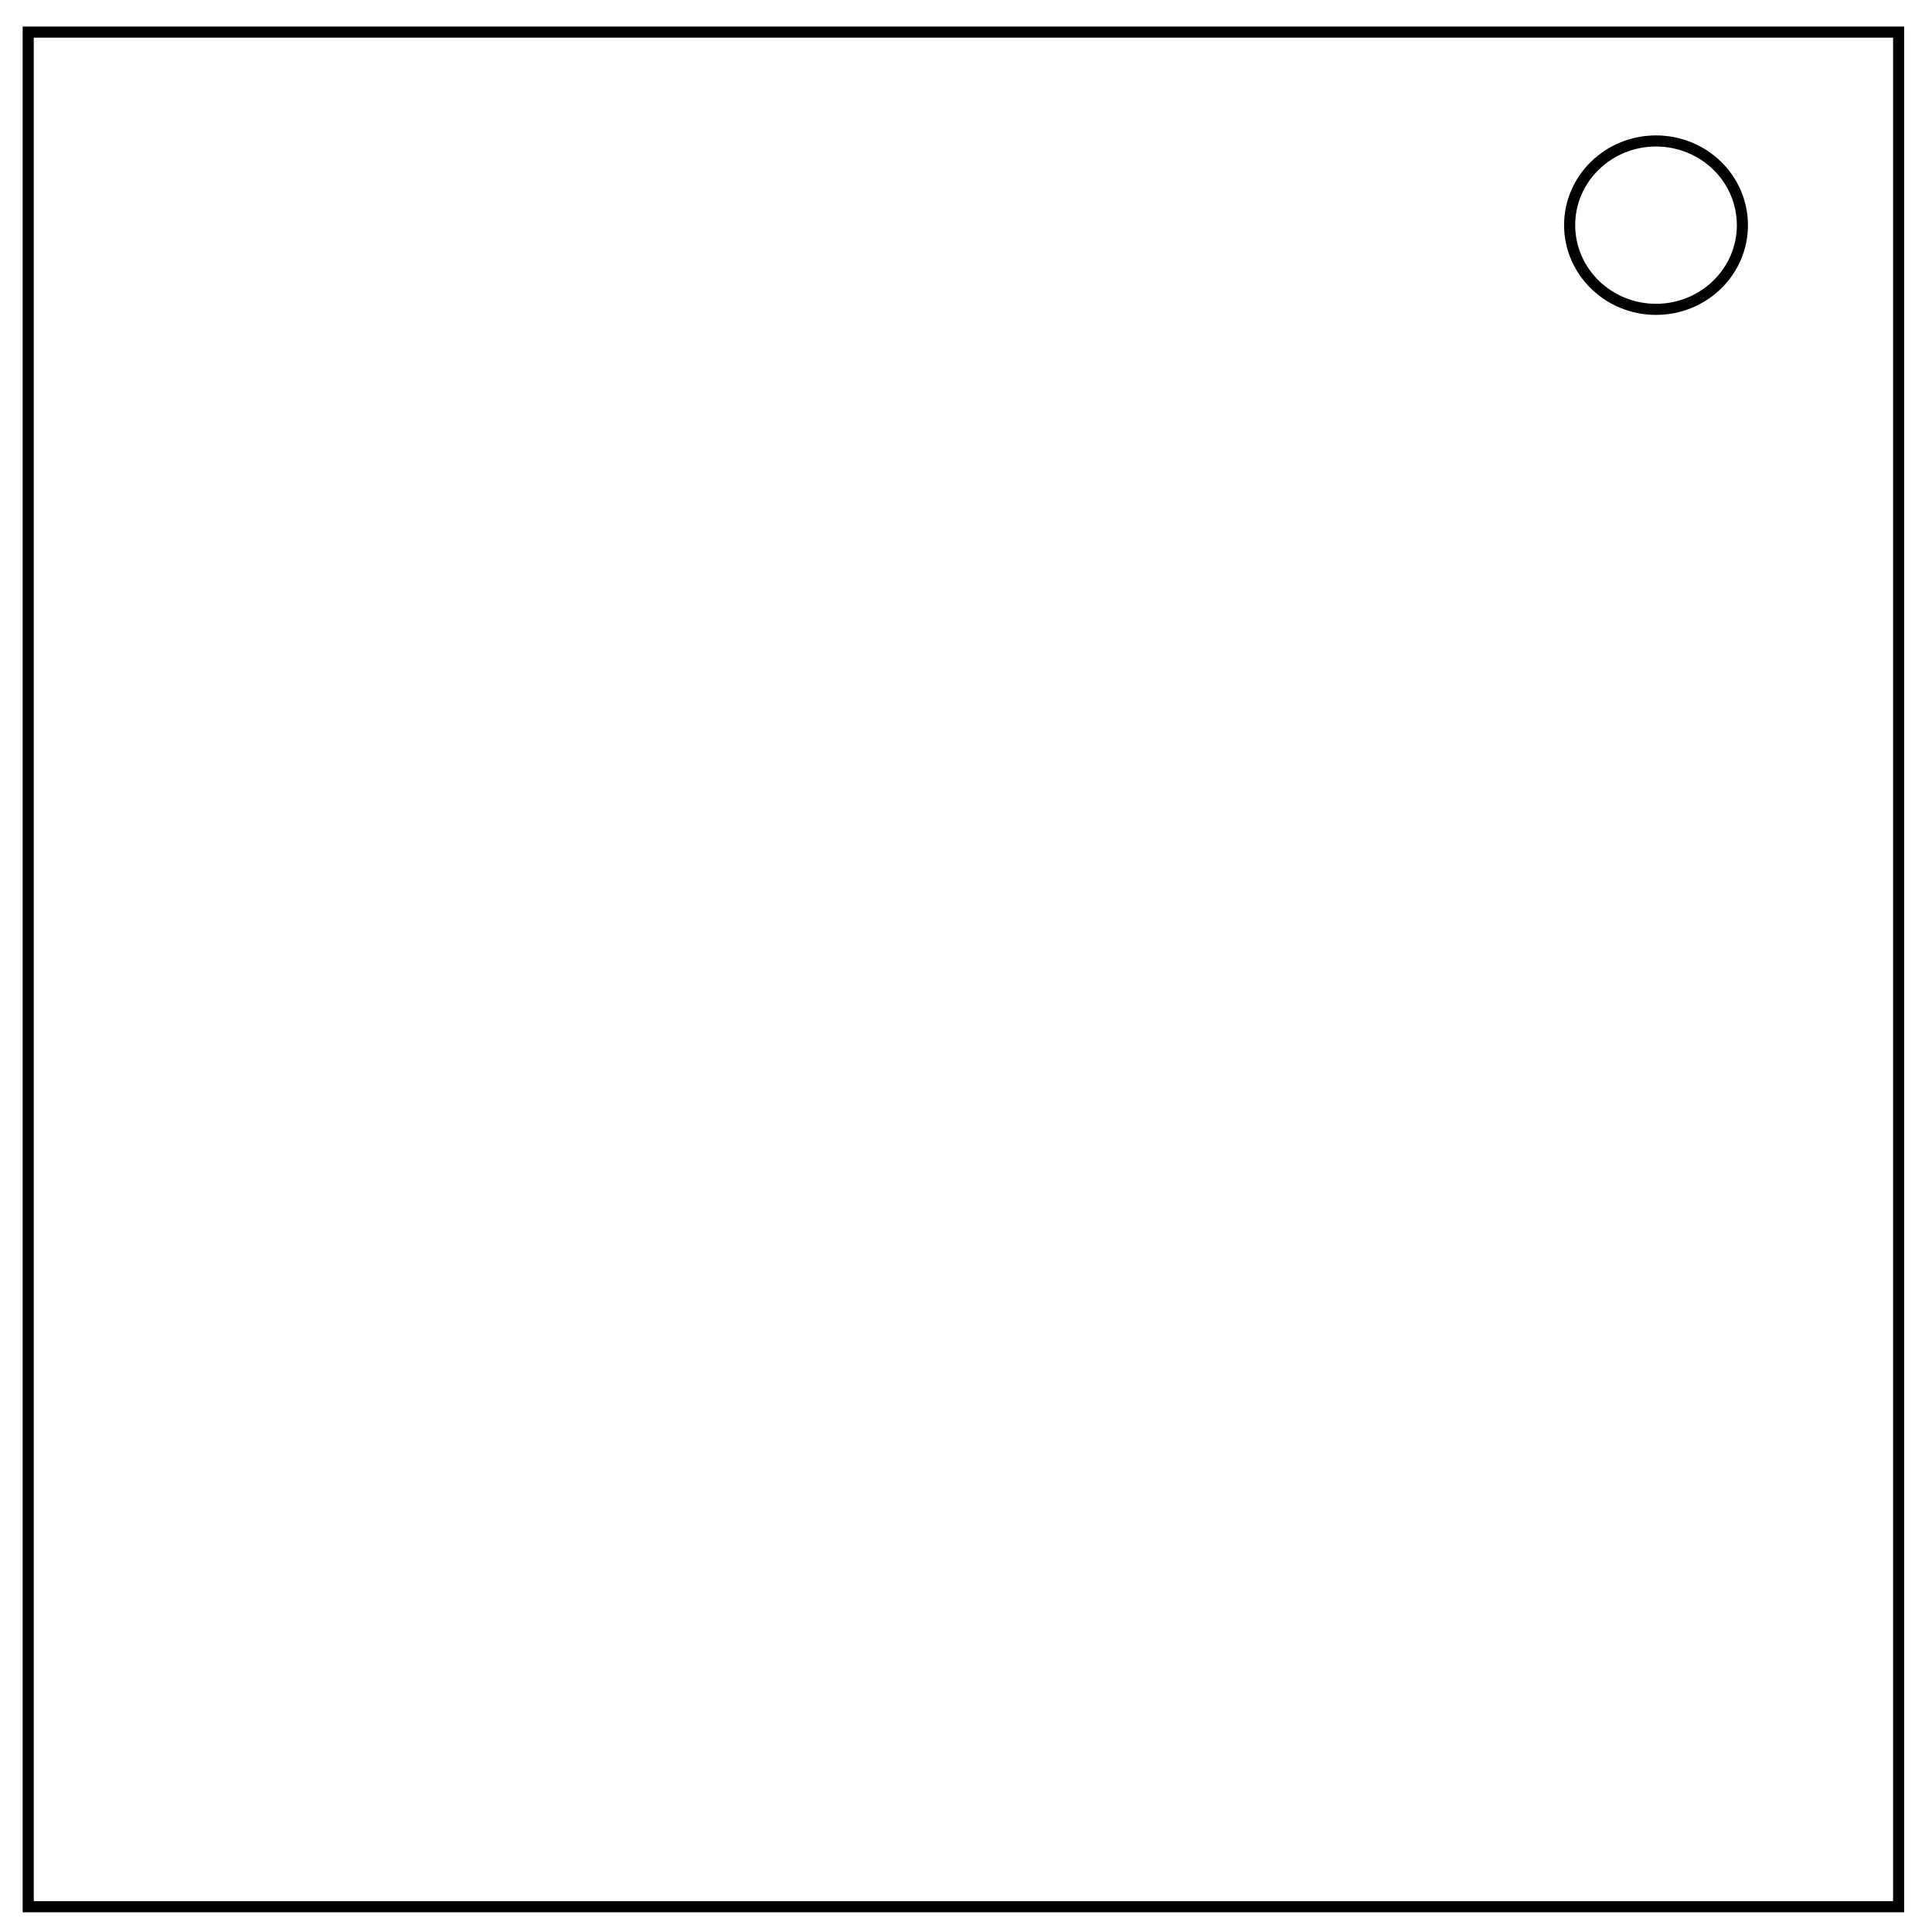
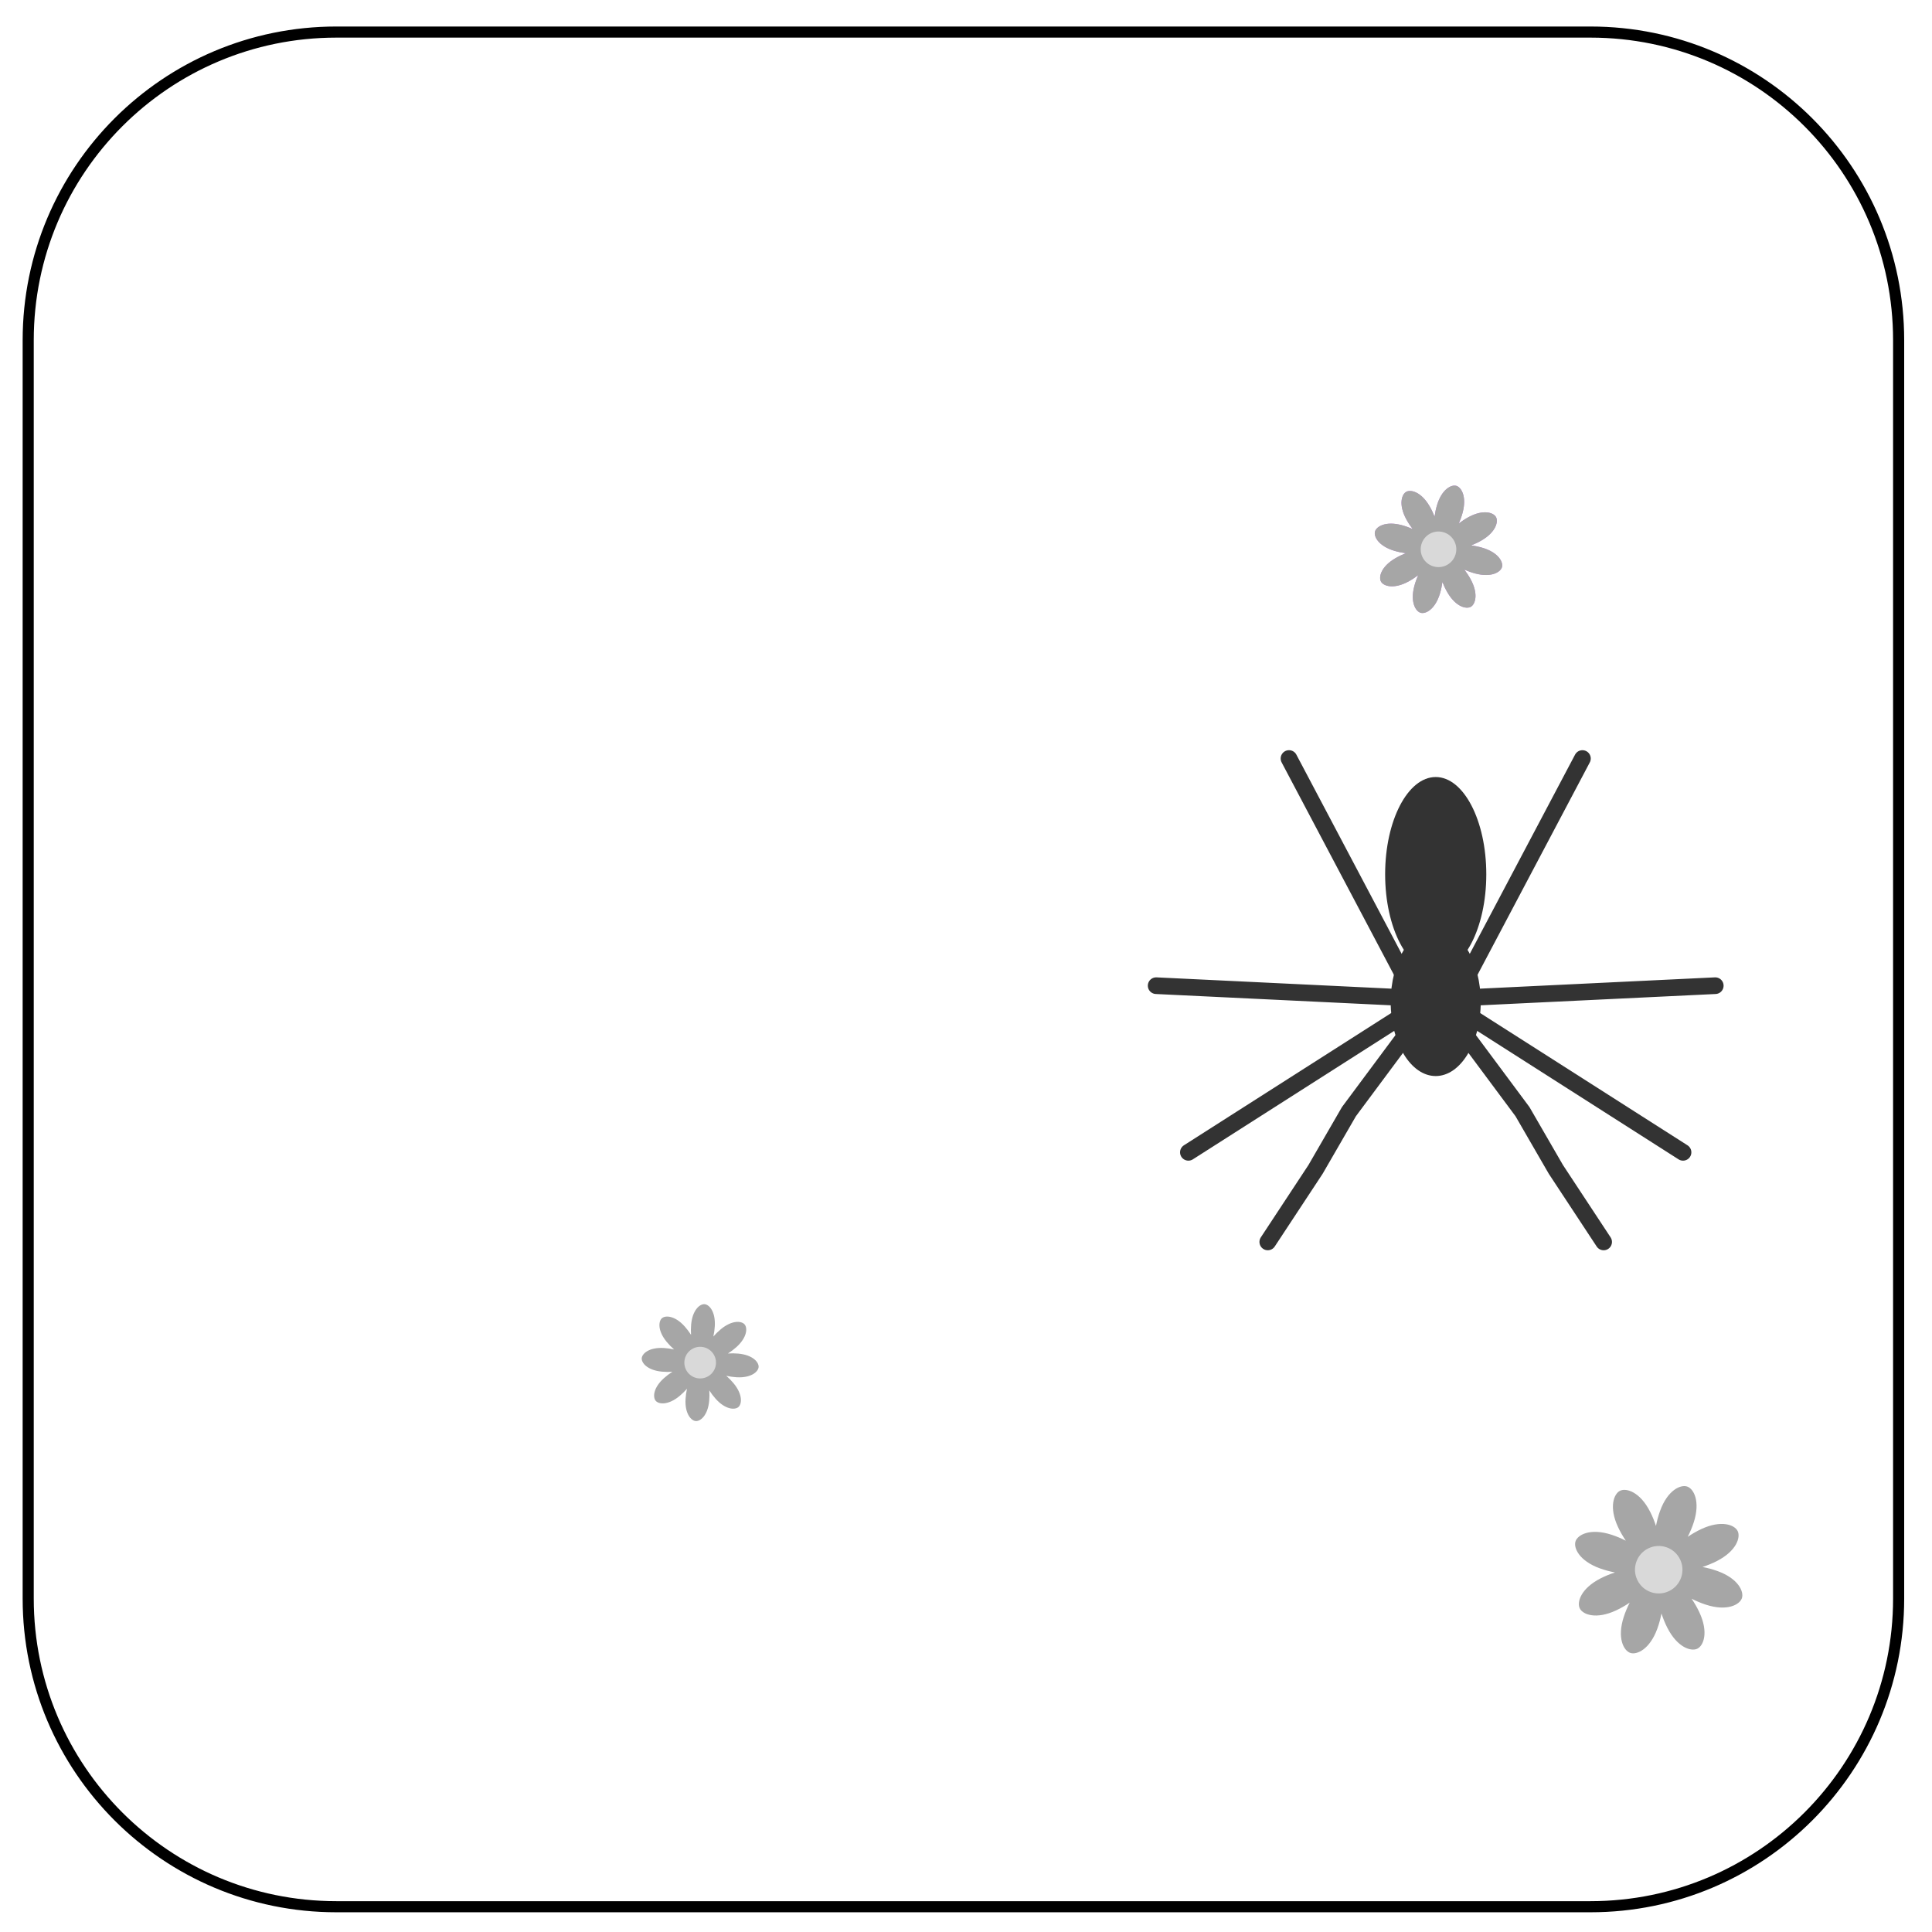
- <svg xmlns="http://www.w3.org/2000/svg" fill="none" viewBox="0 0 348 348" version="1.1" id="svg56">
-   <defs id="defs60" />
-   <path stroke="#000" stroke-width="2" d="M5.08 5.78h336.91v337.67H5.08z" id="path2" />
-   <path stroke="#000" stroke-width="2" d="M282.73 40.55c0-8.37 6.97-15.16 15.56-15.16 4.13 0 8.09 1.6 11 4.44a14.97 14.97 0 014.56 10.72c0 8.38-6.96 15.17-15.56 15.17-8.59 0-15.56-6.8-15.56-15.17z" id="path4" />
+ <svg xmlns="http://www.w3.org/2000/svg" xml:space="preserve" fill="none" viewBox="0 0 348 348">
+   <rect width="336.91" height="337.67" x="5.08" y="5.776" stroke="#000" stroke-width="2" ry="55.501" style="font-variation-settings:normal;-inkscape-stroke:none" />
+   <path fill="#a6a6a6" d="M126.91 234.914c-.822-.062-2.169.991-2.417 3.653-.058.625-.06 1.244-.02 1.87-.339-.527-.708-1.024-1.126-1.493-1.779-1.996-3.487-2.044-4.112-1.506-.625.537-.834 2.234.874 4.292.401.483.837.923 1.308 1.337-.613-.133-1.225-.223-1.852-.259-2.669-.154-3.911 1.021-3.973 1.843-.062.822.99 2.169 3.652 2.417.625.058 1.245.06 1.87.02-.527.339-1.024.708-1.493 1.126-1.996 1.779-2.044 3.487-1.506 4.112.537.625 2.234.834 4.292-.874.483-.401.923-.837 1.337-1.308-.133.613-.224 1.225-.26 1.852-.154 2.669 1.021 3.912 1.843 3.973.822.062 2.169-.991 2.417-3.653.058-.625.061-1.244.021-1.87.339.527.708 1.025 1.126 1.494 1.779 1.996 3.487 2.044 4.112 1.506.625-.537.834-2.234-.874-4.292-.401-.483-.838-.923-1.309-1.337.613.133 1.226.224 1.853.26 2.669.154 3.912-1.021 3.973-1.843.062-.822-.991-2.169-3.653-2.417-.626-.058-1.245-.061-1.871-.021.527-.339 1.025-.708 1.494-1.126 1.996-1.779 2.044-3.487 1.506-4.112-.537-.625-2.234-.834-4.292.874-.483.401-.923.838-1.337 1.308.133-.613.223-1.225.259-1.852.154-2.669-1.021-3.912-1.843-3.973z" />
+   <circle cx="144.186" cy="235.283" r="2.85" fill="#d9d9d9" fill-rule="evenodd" paint-order="markers fill stroke" style="font-variation-settings:normal;-inkscape-stroke:none" transform="rotate(4.304844)" />
+   <g stroke-width="2.617" transform="matrix(.3678841 .1030838 -.1030838 .3678841 216.8207 -8.715432)">
+     <path fill="#c080e0" d="M182.609 210.391c-2.427 0-6.15 3.388-6.289 11.26-.033 1.848.099 3.666.354 5.494-1.113-1.473-2.307-2.851-3.637-4.135-5.664-5.468-10.692-5.23-12.408-3.514-1.716 1.716-1.954 6.744 3.514 12.408 1.284 1.33 2.662 2.524 4.135 3.637-1.828-.255-3.648-.384-5.496-.352-7.871.139-11.258 3.862-11.258 6.289 0 2.427 3.386 6.15 11.258 6.289 1.849.033 3.668-.099 5.496-.354-1.473 1.113-2.851 2.306-4.135 3.637-5.468 5.664-5.23 10.692-3.514 12.408 1.716 1.716 6.744 1.954 12.408-3.514 1.33-1.284 2.524-2.662 3.637-4.135-.255 1.828-.386 3.646-.354 5.494.139 7.871 3.862 11.26 6.289 11.26 2.427 0 6.15-3.388 6.289-11.26.033-1.849-.097-3.667-.352-5.496 1.113 1.474 2.306 2.852 3.637 4.137 5.664 5.468 10.692 5.23 12.408 3.514 1.716-1.716 1.954-6.744-3.514-12.408-1.285-1.331-2.665-2.524-4.139-3.637 1.83.255 3.648.386 5.498.354 7.871-.139 11.26-3.862 11.26-6.289 0-2.427-3.388-6.15-11.26-6.289-1.85-.033-3.669.096-5.498.352 1.474-1.113 2.854-2.306 4.139-3.637 5.468-5.664 5.23-10.692 3.514-12.408-1.716-1.716-6.744-1.954-12.408 3.514-1.331 1.284-2.524 2.663-3.637 4.137.255-1.829.384-3.647.352-5.496-.139-7.871-3.862-11.26-6.289-11.26z" />
+     <circle cx="182.61" cy="241.478" r="8.393" fill="#ffe9a0" fill-rule="evenodd" paint-order="markers fill stroke" style="font-variation-settings:normal;-inkscape-stroke:none" />
+   </g>
+   <path fill="#a6a6a6" d="M262.312 87.508c-.893-.25-2.612.612-3.474 3.494-.203.677-.342 1.359-.436 2.058-.258-.657-.555-1.286-.912-1.896-1.52-2.595-3.394-3.026-4.203-2.572-.808.454-1.414 2.28.013 4.927.335.622.719 1.203 1.146 1.764-.646-.282-1.302-.517-1.986-.696-2.91-.76-4.54.26-4.79 1.153-.25.893.612 2.612 3.493 3.474.677.203 1.359.342 2.058.437-.657.258-1.286.555-1.896.912-2.595 1.52-3.026 3.394-2.572 4.203.454.808 2.28 1.414 4.927-.013.622-.335 1.203-.719 1.764-1.146-.282.646-.518 1.301-.696 1.985-.76 2.91.26 4.54 1.153 4.791.893.25 2.612-.612 3.474-3.494.203-.677.342-1.359.437-2.058.258.657.554 1.287.911 1.897 1.52 2.595 3.394 3.026 4.203 2.572.808-.454 1.414-2.28-.013-4.927-.335-.622-.72-1.203-1.148-1.765.647.282 1.302.518 1.986.697 2.91.76 4.54-.26 4.791-1.153.25-.893-.612-2.612-3.494-3.474-.677-.203-1.36-.343-2.059-.437.657-.258 1.288-.554 1.897-.911 2.595-1.52 3.026-3.394 2.572-4.203-.455-.808-2.28-1.414-4.927.014-.622.335-1.203.72-1.764 1.147.282-.647.517-1.302.696-1.986.76-2.91-.26-4.54-1.153-4.791z" />
+   <ellipse cx="276.195" cy="25.364" fill="#d9d9d9" fill-rule="evenodd" paint-order="markers fill stroke" rx="3.207" ry="3.207" style="font-variation-settings:normal;-inkscape-stroke:none" transform="rotate(15.65326)" />
+   <path fill="#a6a6a6" d="M291.81 268.522c-1.11.544-2.054 2.928-.354 6.56.399.853.867 1.655 1.393 2.434-.839-.425-1.694-.787-2.59-1.077-3.816-1.232-6.063.003-6.464 1.173-.401 1.17.617 3.523 4.388 4.889.886.321 1.783.558 2.706.737-.894.293-1.755.642-2.593 1.071-3.57 1.827-4.285 4.289-3.741 5.4.544 1.11 2.927 2.055 6.559.355.853-.399 1.656-.867 2.435-1.393-.425.839-.787 1.694-1.077 2.59-1.232 3.816.003 6.063 1.173 6.464 1.17.401 3.523-.617 4.889-4.388.321-.885.558-1.783.737-2.706.293.893.64 1.754 1.069 2.593 1.827 3.57 4.29 4.286 5.4 3.742 1.11-.544 2.054-2.928.354-6.56-.399-.853-.866-1.656-1.392-2.436.839.425 1.694.788 2.591 1.078 3.816 1.232 6.063-.003 6.464-1.173.401-1.17-.617-3.523-4.388-4.889-.886-.321-1.785-.557-2.708-.736.894-.293 1.756-.641 2.594-1.07 3.57-1.827 4.286-4.29 3.742-5.4-.544-1.11-2.928-2.054-6.56-.354-.853.4-1.657.866-2.436 1.393.425-.839.789-1.695 1.079-2.591 1.232-3.816-.003-6.063-1.173-6.464-1.17-.401-3.523.617-4.889 4.388-.321.886-.558 1.784-.737 2.707-.293-.894-.641-1.755-1.071-2.593-1.827-3.57-4.29-4.286-5.4-3.742z" />
+   <circle cx="143.955" cy="385.341" r="4.276" fill="#d9d9d9" fill-rule="evenodd" paint-order="markers fill stroke" style="font-variation-settings:normal;-inkscape-stroke:none" transform="rotate(-26.09465)" />
+   <g transform="translate(400)">
+     <ellipse cx="-141.393" cy="157.481" fill="#333" fill-rule="evenodd" paint-order="markers fill stroke" rx="9.11" ry="17.52" style="font-variation-settings:normal;-inkscape-stroke:none" />
+     <ellipse cx="-141.393" cy="180.507" fill="#333" fill-rule="evenodd" paint-order="markers fill stroke" rx="8.109" ry="13.315" style="font-variation-settings:normal;-inkscape-stroke:none" />
+     <path stroke="#333" stroke-linecap="round" stroke-linejoin="round" stroke-width="3" d="m-135.921 176.272 20.954-39.644m-20.247 43.042 44.174-2.124m-45.307 4.814 39.502 25.202m-40.21-22.512 11.291 15.185 6.017 10.406 8.601 13.061m-35.721-47.431-20.954-39.644m20.247 43.042-44.174-2.124m45.307 4.814-39.502 25.202m40.21-22.512-11.291 15.185-6.017 10.406-8.601 13.061" />
+   </g>
</svg>
